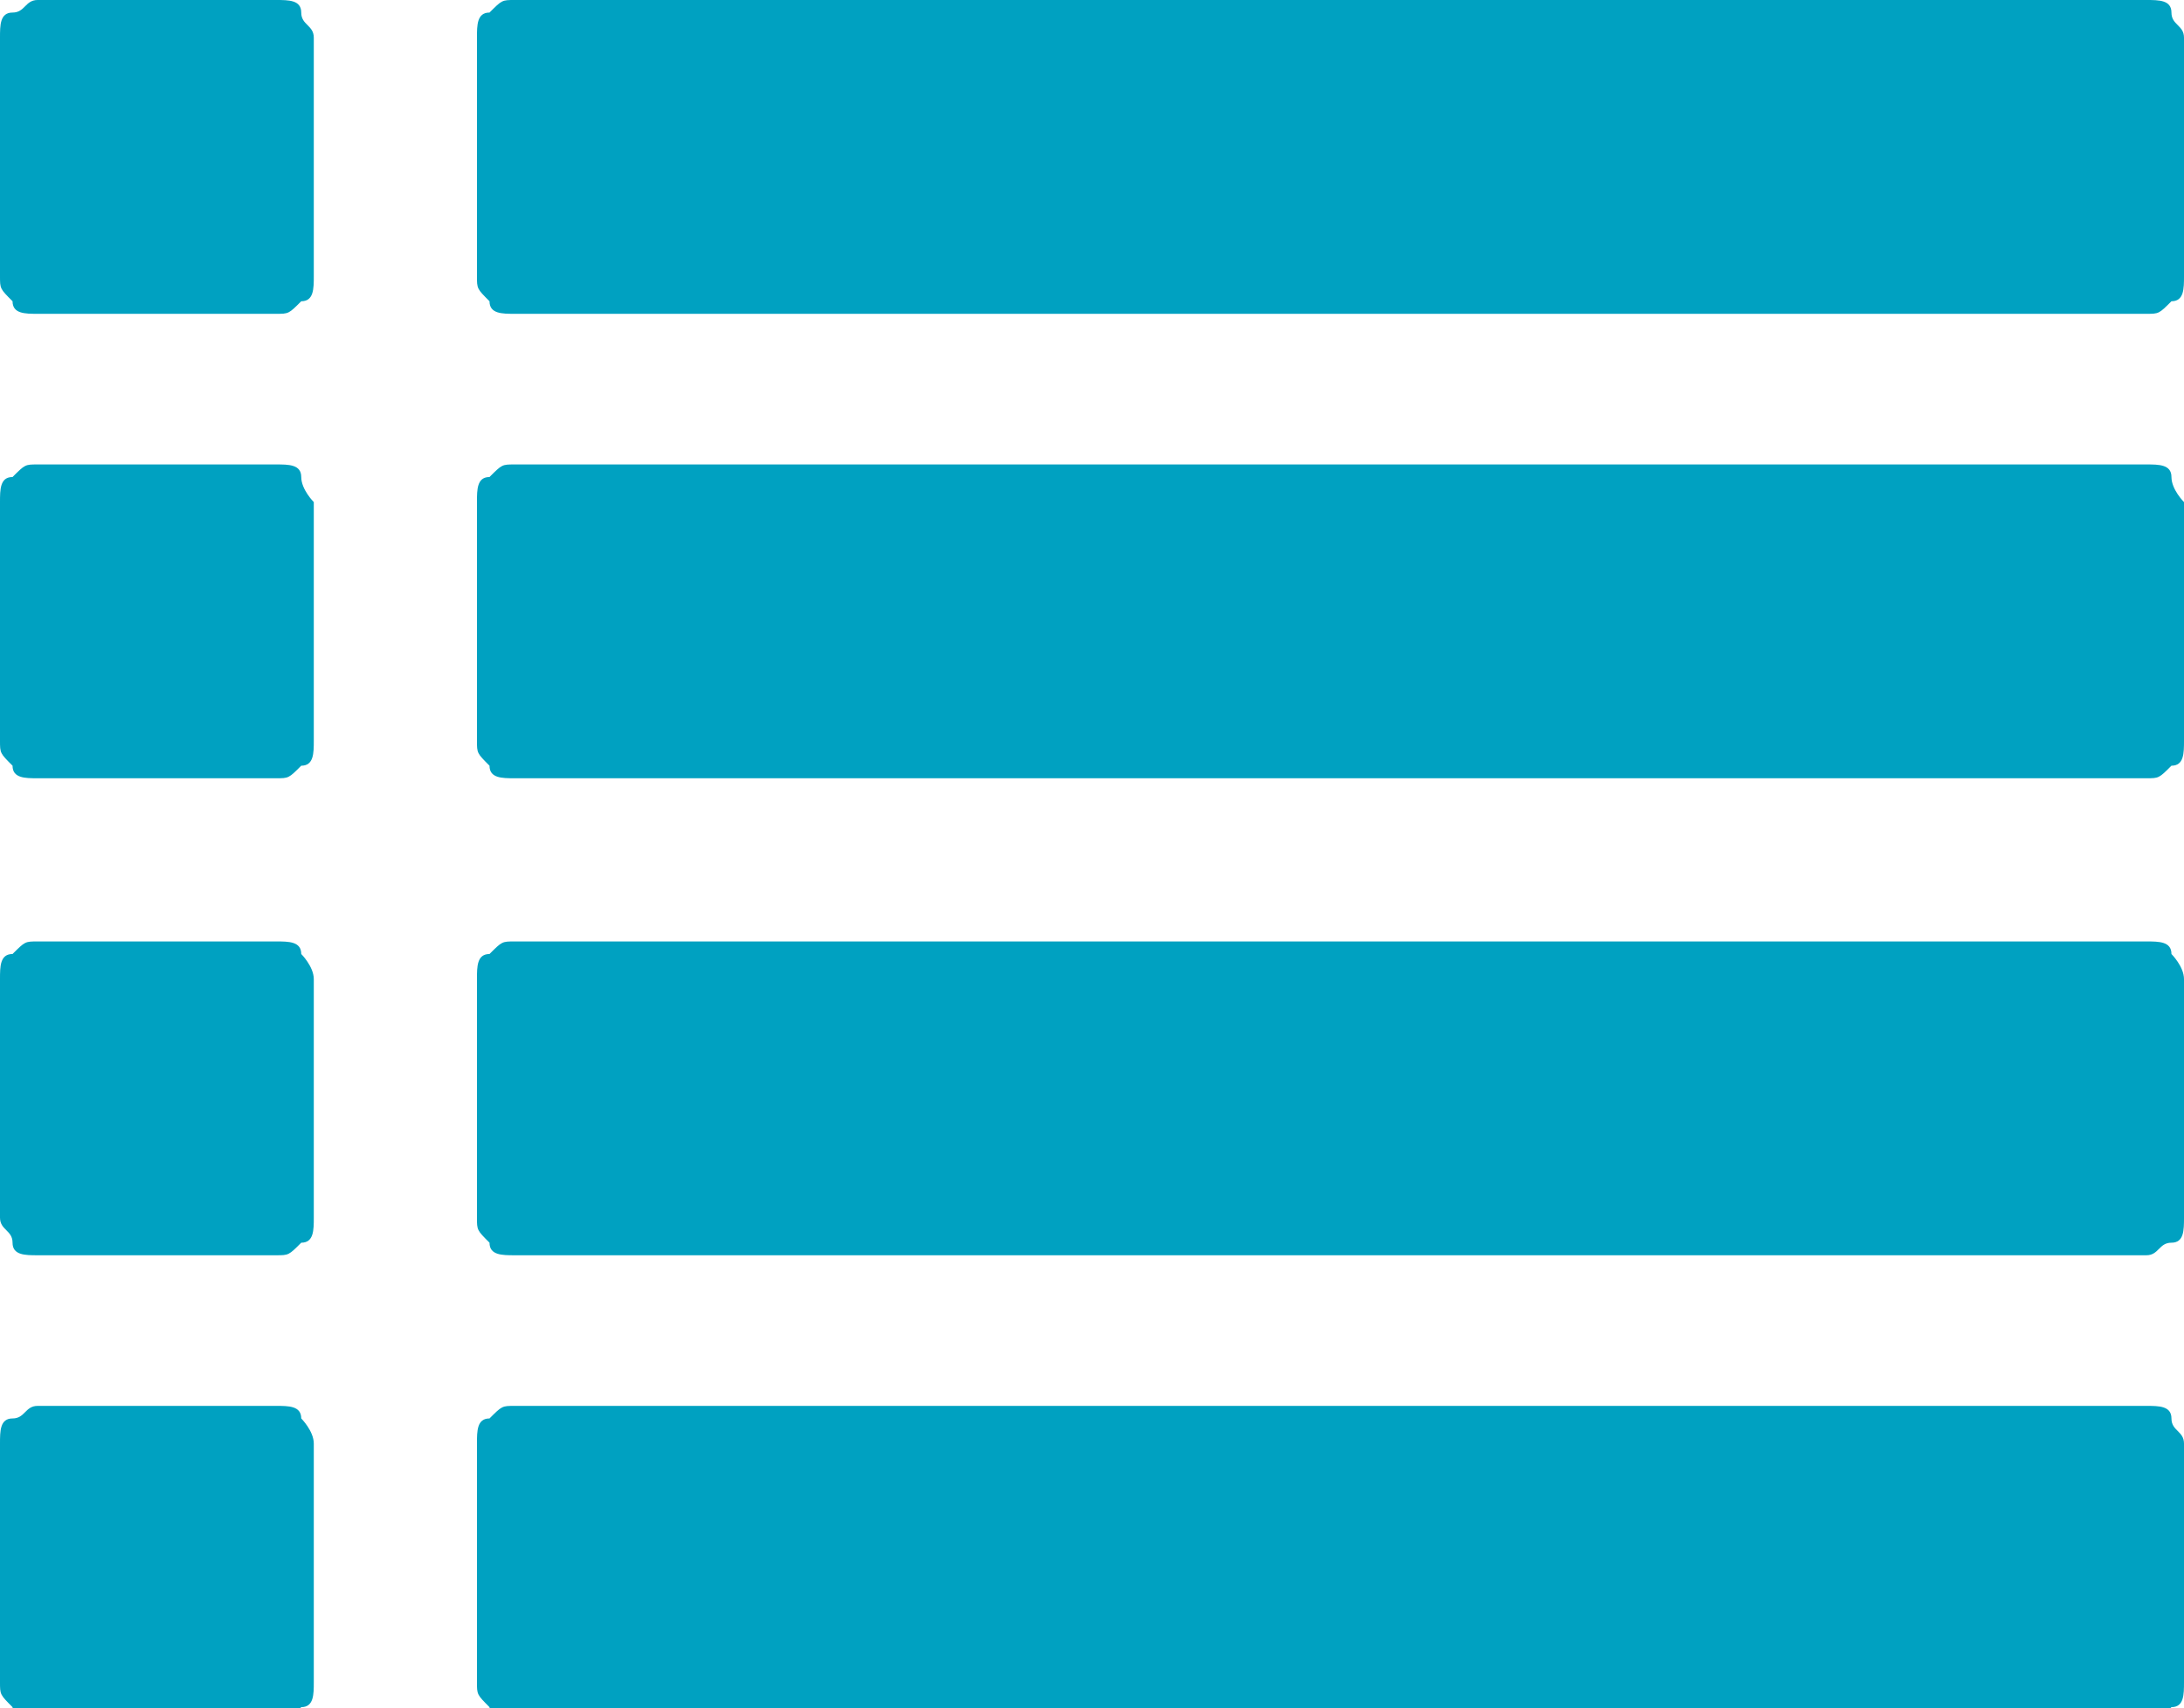
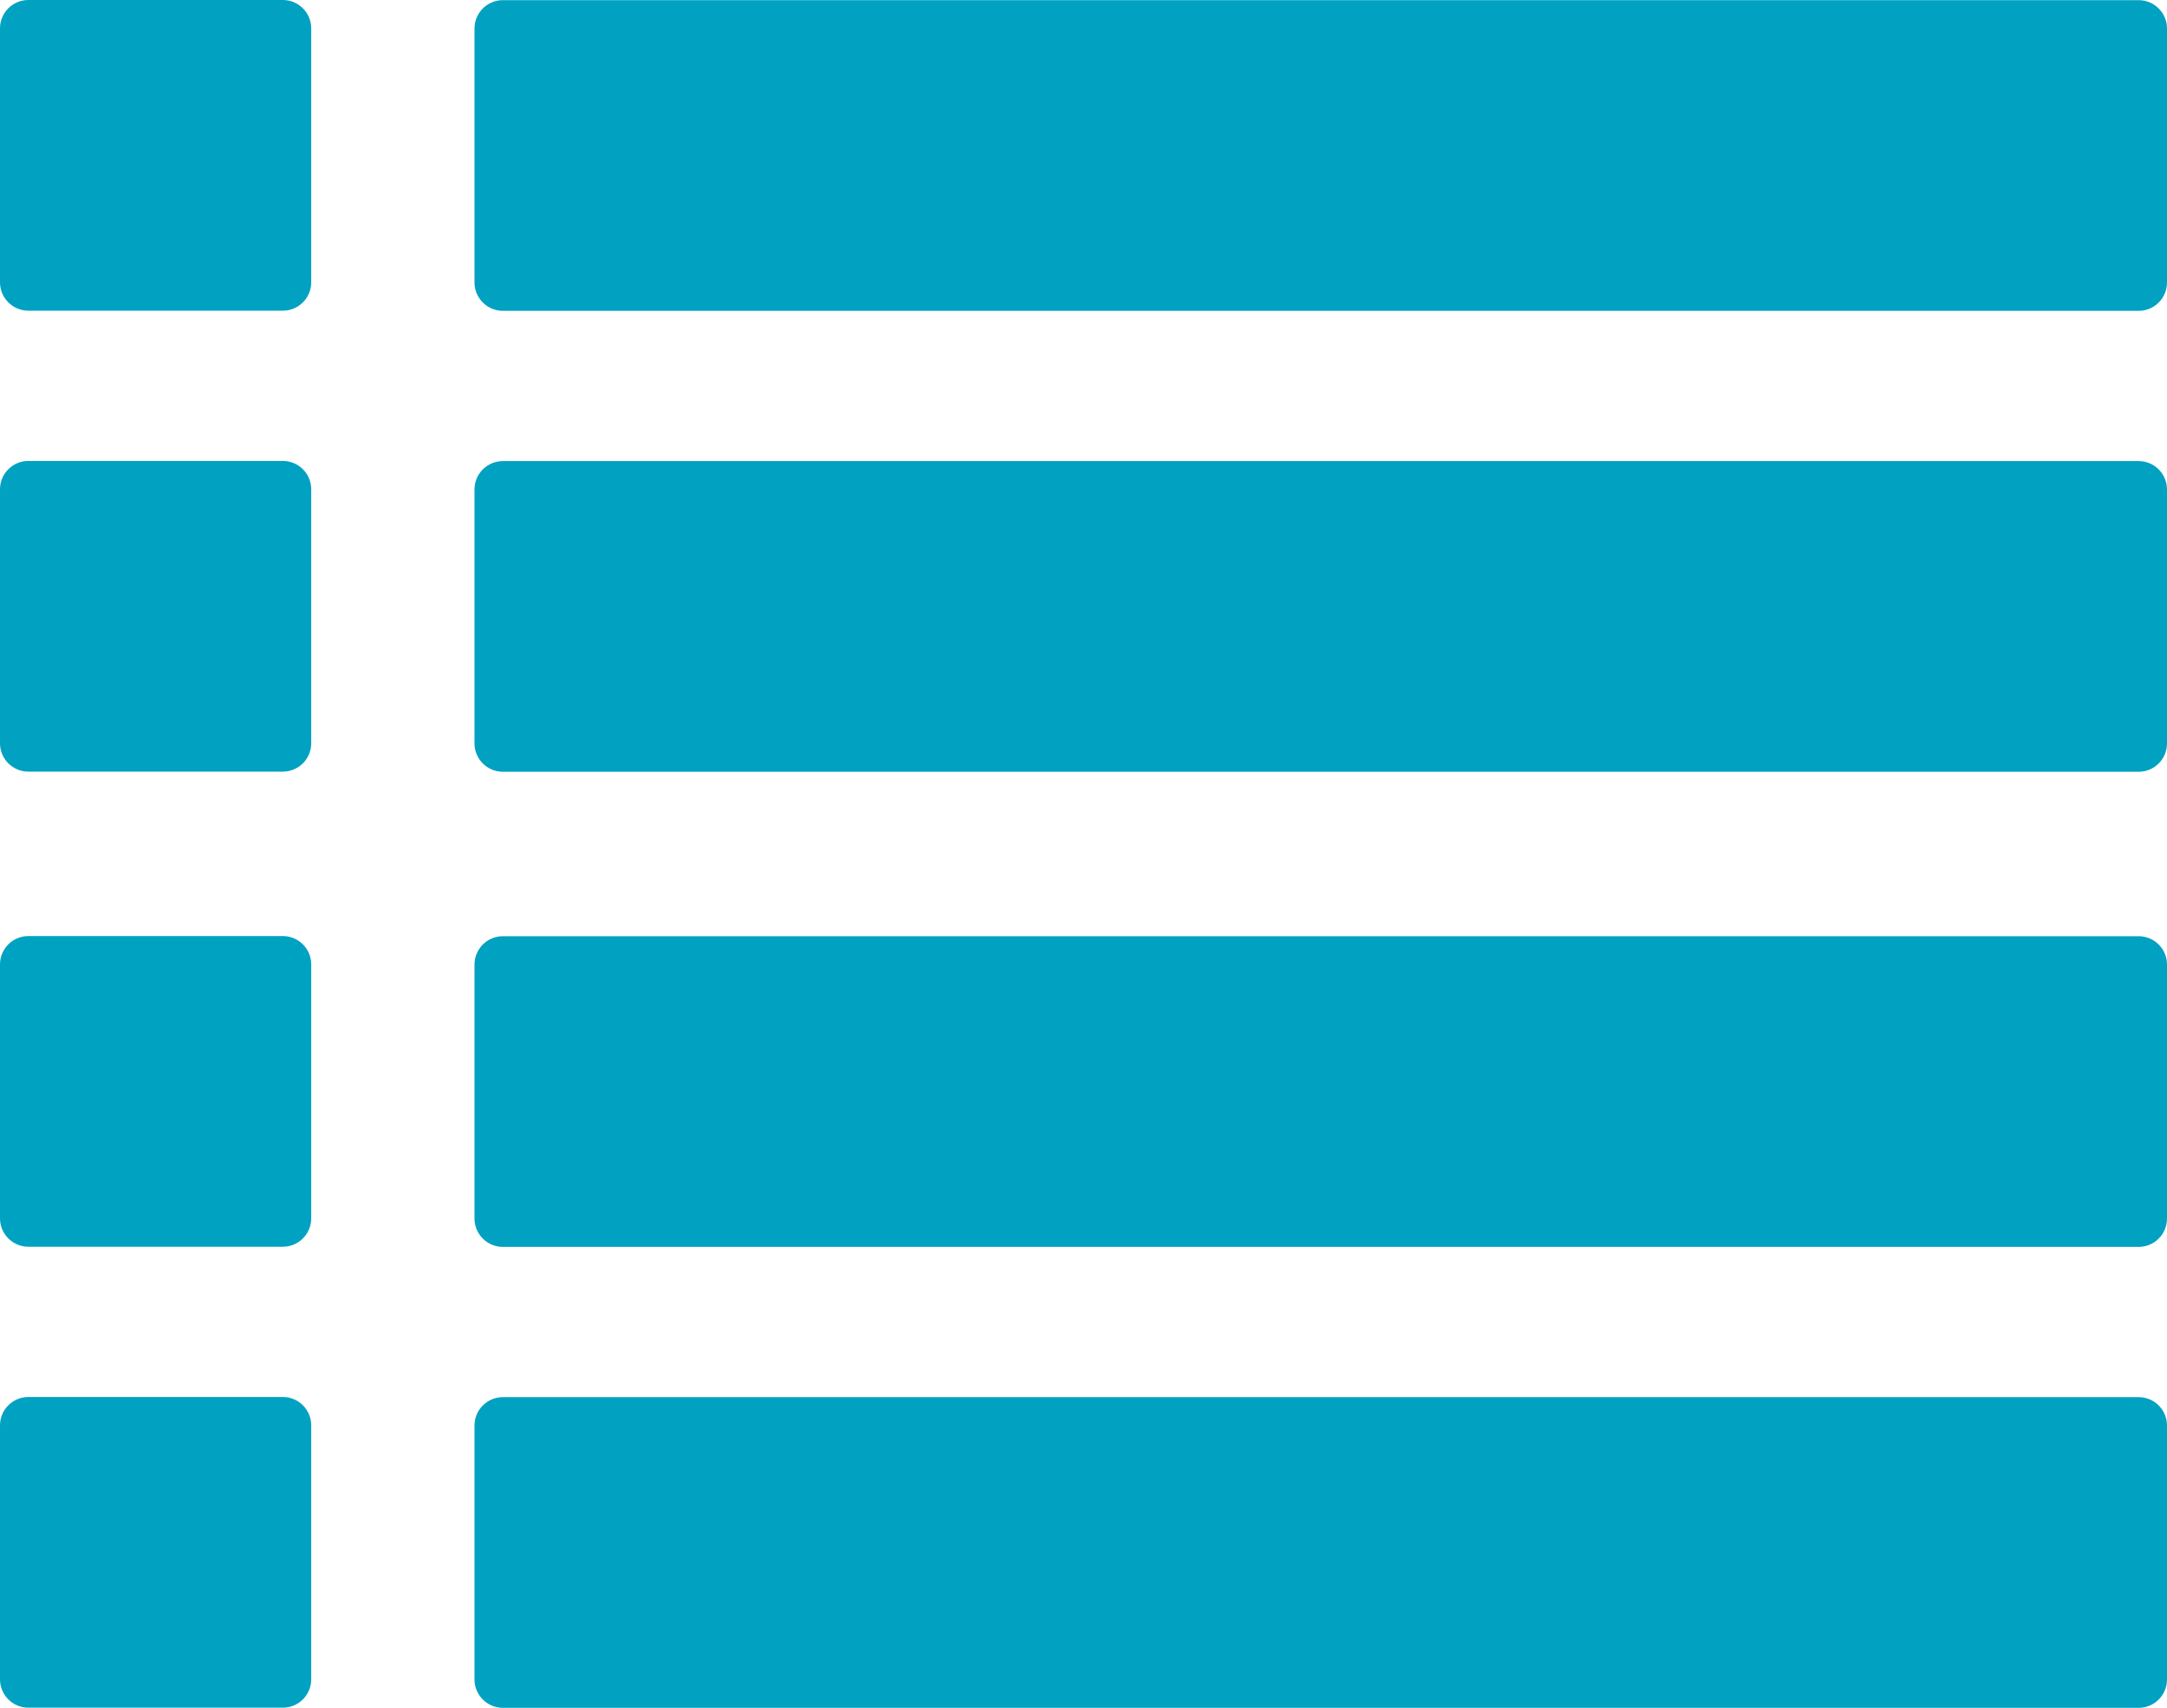
- <svg xmlns="http://www.w3.org/2000/svg" version="1.1" id="Layer_1" x="0px" y="0px" viewBox="-297.9 390.3 17.4 13.6" style="enable-background:new -297.9 390.3 17.4 13.6;" xml:space="preserve">
-   <style type="text/css">
- 	.st0{fill:#00A1C1;}
- </style>
-   <g id="XMLID_30_">
-     <path id="XMLID_31_" class="st0" d="M-295.4,390.6v1.9c0,0.1,0,0.2-0.1,0.2c-0.1,0.1-0.1,0.1-0.2,0.1h-1.9c-0.1,0-0.2,0-0.2-0.1   c-0.1-0.1-0.1-0.1-0.1-0.2v-1.9c0-0.1,0-0.2,0.1-0.2s0.1-0.1,0.2-0.1h1.9c0.1,0,0.2,0,0.2,0.1   C-295.5,390.5-295.4,390.5-295.4,390.6z M-295.4,394.3v1.9c0,0.1,0,0.2-0.1,0.2c-0.1,0.1-0.1,0.1-0.2,0.1h-1.9   c-0.1,0-0.2,0-0.2-0.1c-0.1-0.1-0.1-0.1-0.1-0.2v-1.9c0-0.1,0-0.2,0.1-0.2c0.1-0.1,0.1-0.1,0.2-0.1h1.9c0.1,0,0.2,0,0.2,0.1   C-295.5,394.2-295.4,394.3-295.4,394.3z M-295.4,398.1v1.9c0,0.1,0,0.2-0.1,0.2c-0.1,0.1-0.1,0.1-0.2,0.1h-1.9   c-0.1,0-0.2,0-0.2-0.1s-0.1-0.1-0.1-0.2v-1.9c0-0.1,0-0.2,0.1-0.2c0.1-0.1,0.1-0.1,0.2-0.1h1.9c0.1,0,0.2,0,0.2,0.1   C-295.5,397.9-295.4,398-295.4,398.1z M-295.4,401.8v1.9c0,0.1,0,0.2-0.1,0.2c-0.1,0.1-0.1,0.1-0.2,0.1h-1.9c-0.1,0-0.2,0-0.2-0.1   c-0.1-0.1-0.1-0.1-0.1-0.2v-1.9c0-0.1,0-0.2,0.1-0.2s0.1-0.1,0.2-0.1h1.9c0.1,0,0.2,0,0.2,0.1   C-295.5,401.6-295.4,401.7-295.4,401.8z M-280.5,390.6v1.9c0,0.1,0,0.2-0.1,0.2c-0.1,0.1-0.1,0.1-0.2,0.1h-13c-0.1,0-0.2,0-0.2-0.1   c-0.1-0.1-0.1-0.1-0.1-0.2v-1.9c0-0.1,0-0.2,0.1-0.2c0.1-0.1,0.1-0.1,0.2-0.1h13c0.1,0,0.2,0,0.2,0.1S-280.5,390.5-280.5,390.6z    M-280.5,394.3v1.9c0,0.1,0,0.2-0.1,0.2c-0.1,0.1-0.1,0.1-0.2,0.1h-13c-0.1,0-0.2,0-0.2-0.1c-0.1-0.1-0.1-0.1-0.1-0.2v-1.9   c0-0.1,0-0.2,0.1-0.2c0.1-0.1,0.1-0.1,0.2-0.1h13c0.1,0,0.2,0,0.2,0.1C-280.6,394.2-280.5,394.3-280.5,394.3z M-280.5,398.1v1.9   c0,0.1,0,0.2-0.1,0.2s-0.1,0.1-0.2,0.1h-13c-0.1,0-0.2,0-0.2-0.1c-0.1-0.1-0.1-0.1-0.1-0.2v-1.9c0-0.1,0-0.2,0.1-0.2   c0.1-0.1,0.1-0.1,0.2-0.1h13c0.1,0,0.2,0,0.2,0.1C-280.6,397.9-280.5,398-280.5,398.1z M-280.5,401.8v1.9c0,0.1,0,0.2-0.1,0.2   c-0.1,0.1-0.1,0.1-0.2,0.1h-13c-0.1,0-0.2,0-0.2-0.1c-0.1-0.1-0.1-0.1-0.1-0.2v-1.9c0-0.1,0-0.2,0.1-0.2c0.1-0.1,0.1-0.1,0.2-0.1   h13c0.1,0,0.2,0,0.2,0.1S-280.5,401.7-280.5,401.8z" />
+ <svg xmlns="http://www.w3.org/2000/svg" version="1.1" id="Layer_1" x="0px" y="0px" width="611px" height="481.665px" viewBox="0 147.127 611 481.665" enable-background="new 0 147.127 611 481.665" xml:space="preserve">
+   <g>
+     <path fill="#00A1C1" d="M87.75,226.75c0,4.418-3.582,8-8,8H8c-4.418,0-8-3.582-8-8v-71.623c0-4.418,3.582-8,8-8h71.75   c4.418,0,8,3.582,8,8V226.75z" />
+     <path fill="#00A1C1" d="M87.75,356.75c0,4.418-3.582,8-8,8H8c-4.418,0-8-3.582-8-8v-71.623c0-4.418,3.582-8,8-8h71.75   c4.418,0,8,3.582,8,8V356.75z" />
+     <path fill="#00A2C2" d="M87.75,490.75c0,4.418-3.582,8-8,8H8c-4.418,0-8-3.582-8-8v-71.623c0-4.418,3.582-8,8-8h71.75   c4.418,0,8,3.582,8,8V490.75z" />
+     <path fill="#00A1C1" d="M87.75,620.75c0,4.418-3.582,8-8,8H8c-4.418,0-8-3.582-8-8v-71.623c0-4.418,3.582-8,8-8h71.75   c4.418,0,8,3.582,8,8V620.75z" />
+     <path fill="#00A1C1" d="M611,226.792c0,4.418-3.581,8-8,8H141.792c-4.418,0-8-3.582-8-8v-71.623c0-4.418,3.582-8,8-8H603   c4.419,0,8,3.582,8,8V226.792z" />
+     <path fill="#00A1C1" d="M611,356.792c0,4.418-3.581,8-8,8H141.792c-4.418,0-8-3.582-8-8v-71.623c0-4.418,3.582-8,8-8H603   c4.419,0,8,3.582,8,8V356.792z" />
+     <path fill="#00A1C1" d="M611,490.792c0,4.419-3.581,8-8,8H141.792c-4.418,0-8-3.581-8-8v-71.623c0-4.419,3.582-8,8-8H603   c4.419,0,8,3.581,8,8V490.792z" />
+     <path fill="#00A1C1" d="M611,620.792c0,4.419-3.581,8-8,8H141.792c-4.418,0-8-3.581-8-8v-71.623c0-4.419,3.582-8,8-8H603   c4.419,0,8,3.581,8,8V620.792z" />
  </g>
</svg>
